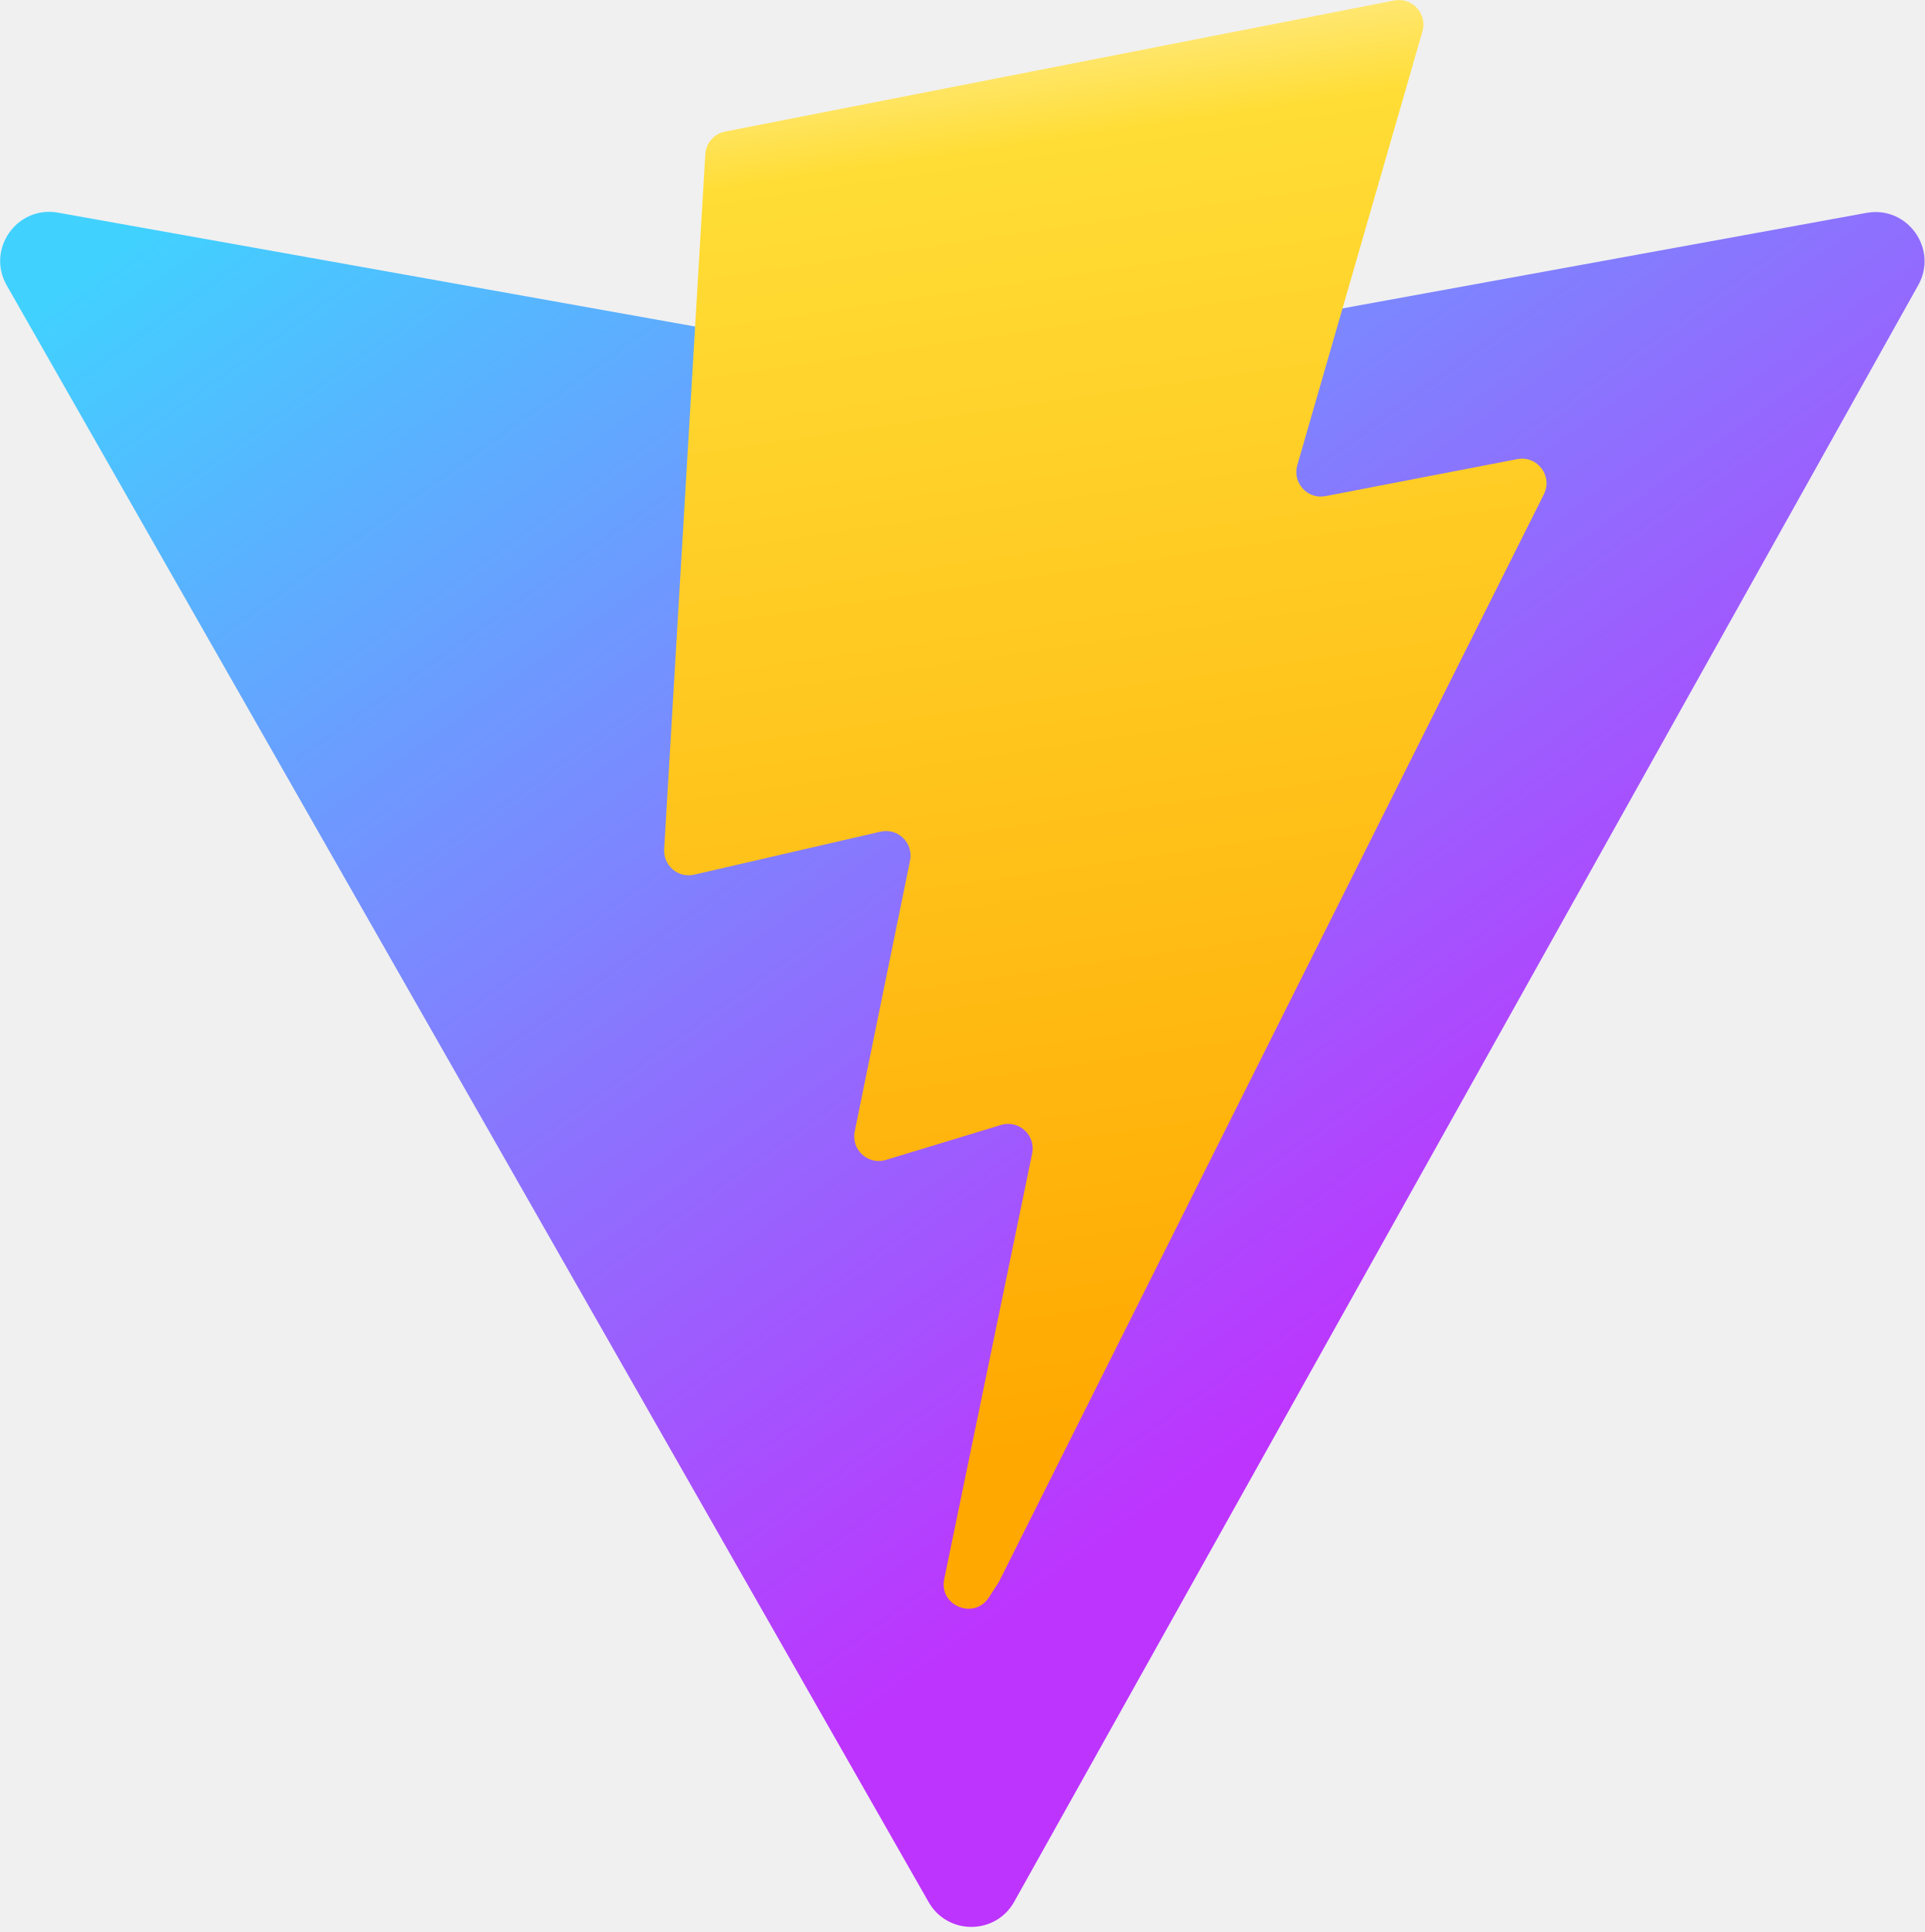
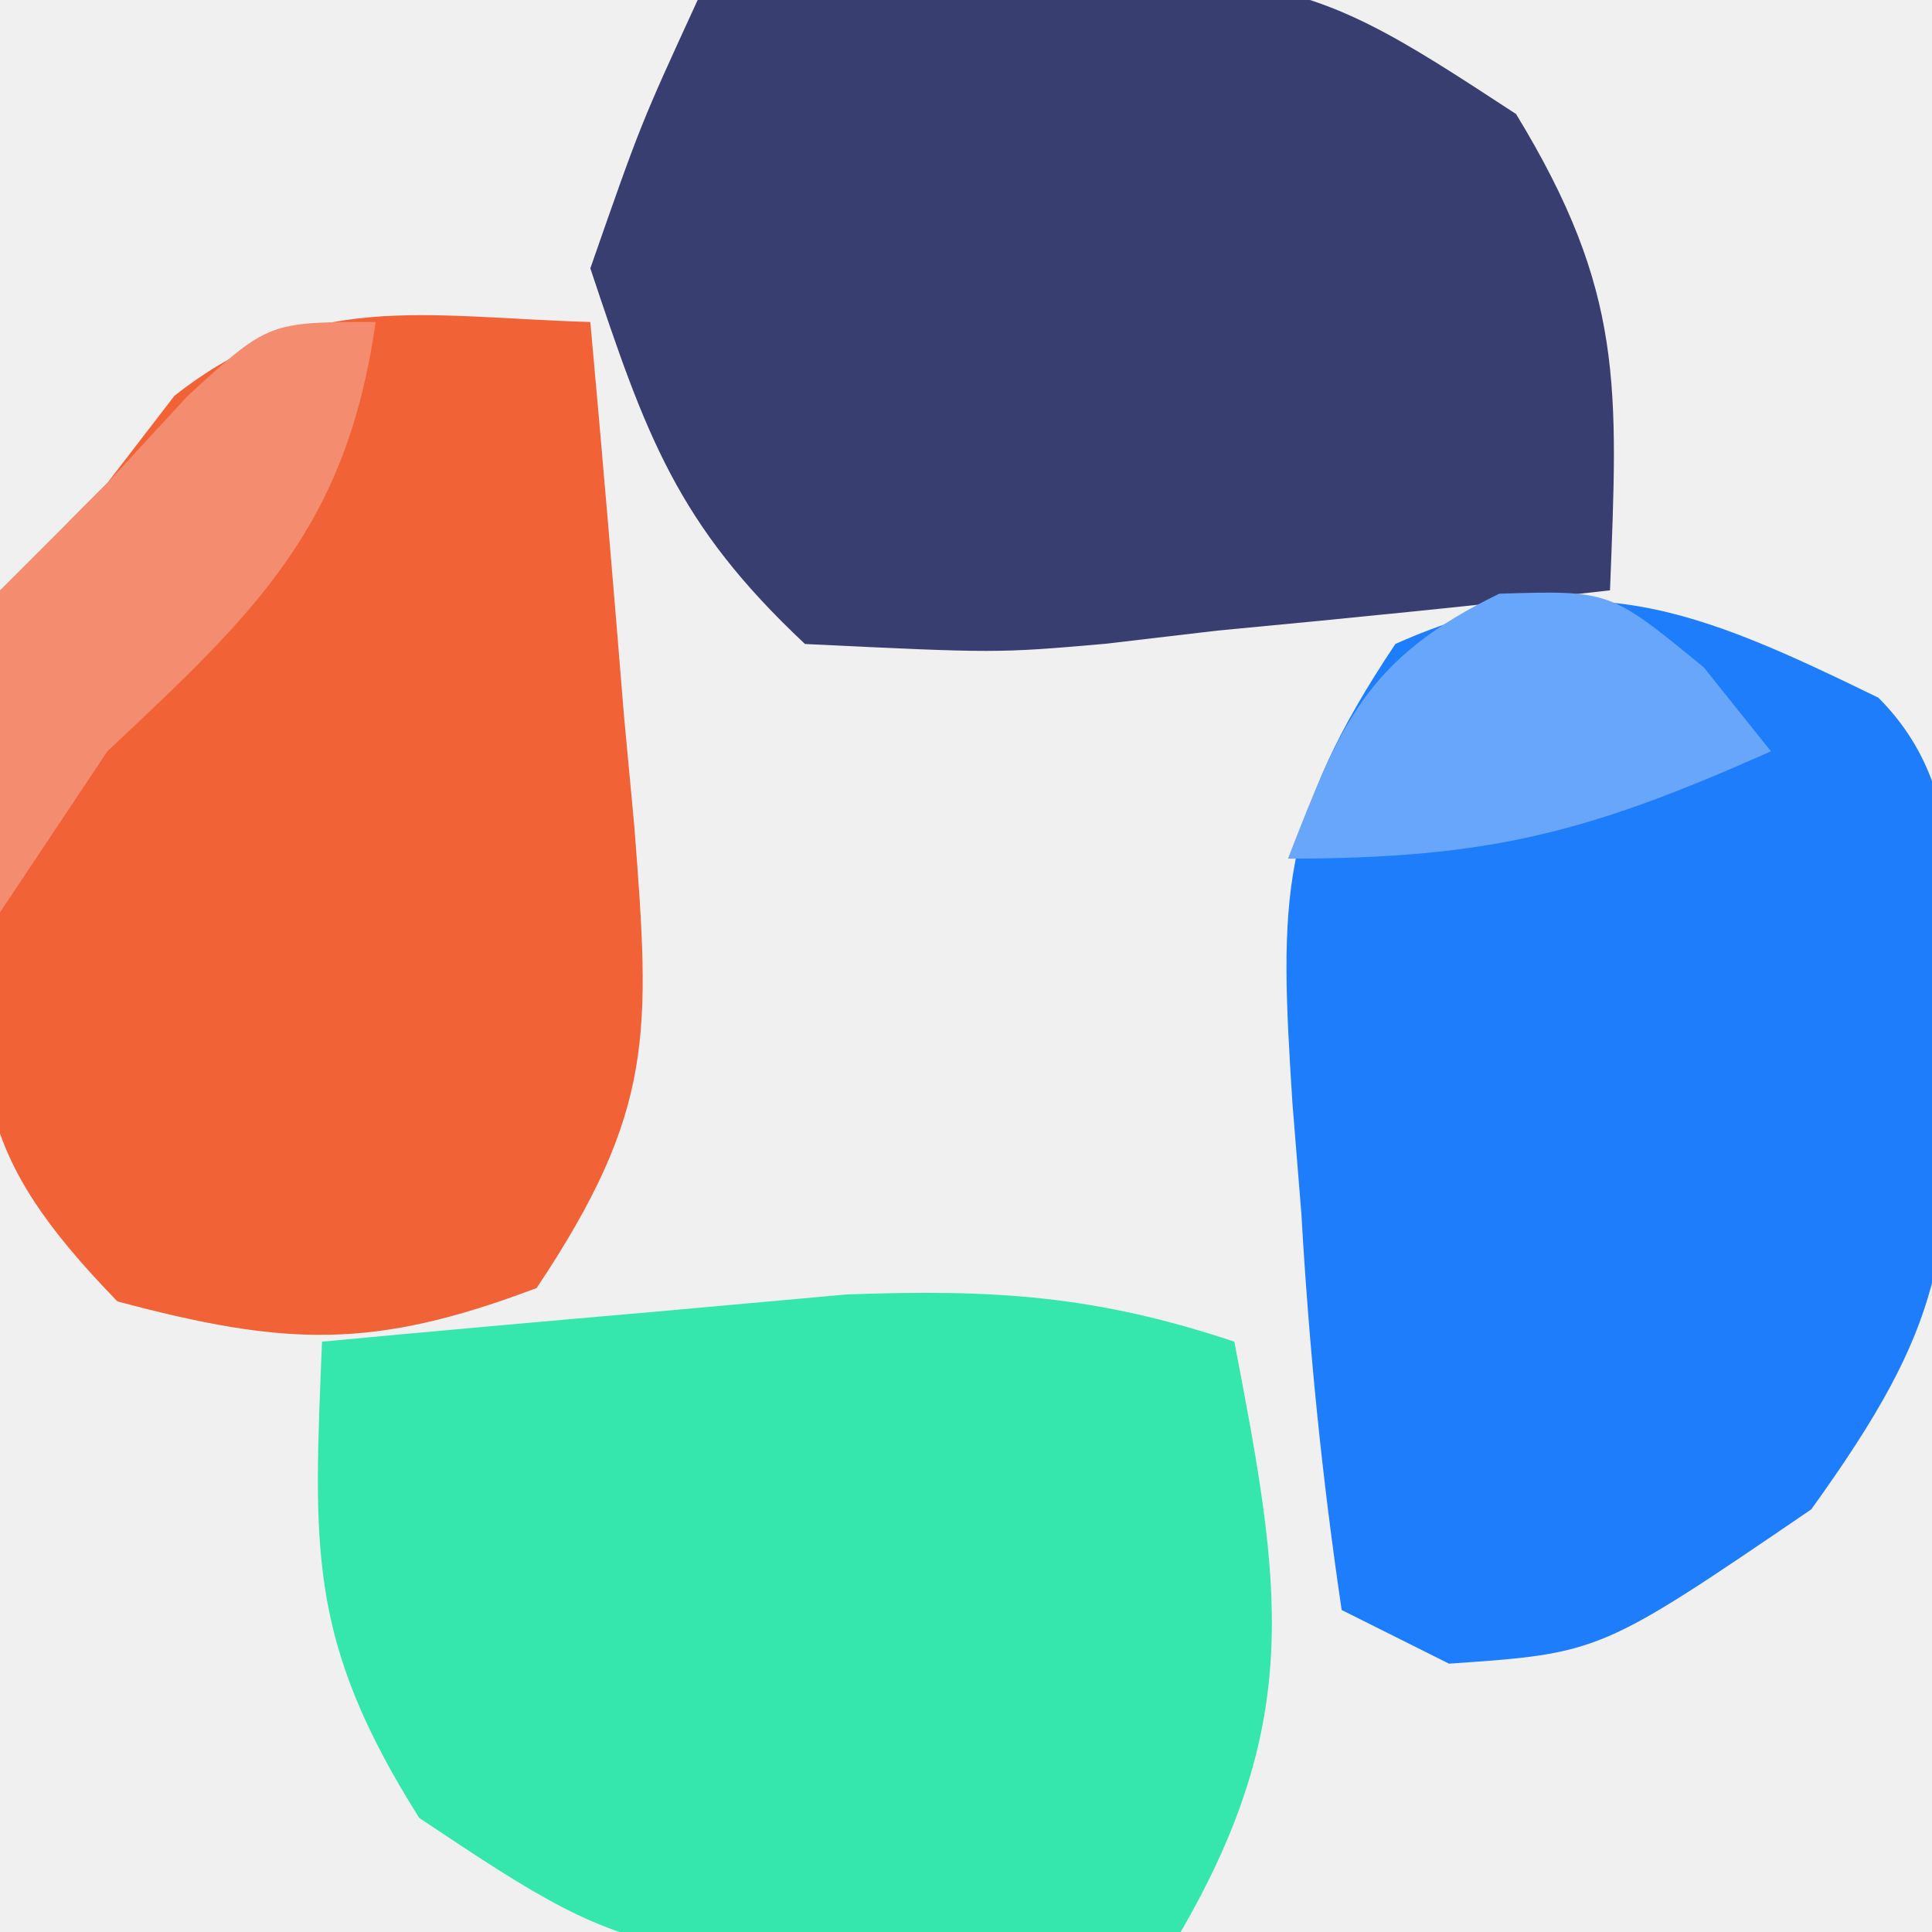
- <svg xmlns="http://www.w3.org/2000/svg" aria-hidden="true" role="img" class="iconify iconify--logos" width="31.88" height="32" preserveAspectRatio="xMidYMid meet" viewBox="0 0 256 257">
-   <defs>
-     <linearGradient id="IconifyId1813088fe1fbc01fb466" x1="-.828%" x2="57.636%" y1="7.652%" y2="78.411%">
-       <stop offset="0%" stop-color="#41D1FF" />
-       <stop offset="100%" stop-color="#BD34FE" />
-     </linearGradient>
-     <linearGradient id="IconifyId1813088fe1fbc01fb467" x1="43.376%" x2="50.316%" y1="2.242%" y2="89.03%">
-       <stop offset="0%" stop-color="#FFEA83" />
-       <stop offset="8.333%" stop-color="#FFDD35" />
-       <stop offset="100%" stop-color="#FFA800" />
-     </linearGradient>
-   </defs>
-   <path fill="url(#IconifyId1813088fe1fbc01fb466)" d="M255.153 37.938L134.897 252.976c-2.483 4.44-8.862 4.466-11.382.048L.875 37.958c-2.746-4.814 1.371-10.646 6.827-9.67l120.385 21.517a6.537 6.537 0 0 0 2.322-.004l117.867-21.483c5.438-.991 9.574 4.796 6.877 9.62Z" />
-   <path fill="url(#IconifyId1813088fe1fbc01fb467)" d="M185.432.063L96.44 17.501a3.268 3.268 0 0 0-2.634 3.014l-5.474 92.456a3.268 3.268 0 0 0 3.997 3.378l24.777-5.718c2.318-.535 4.413 1.507 3.936 3.838l-7.361 36.047c-.495 2.426 1.782 4.5 4.151 3.78l15.304-4.649c2.372-.72 4.652 1.36 4.15 3.788l-11.698 56.621c-.732 3.542 3.979 5.473 5.943 2.437l1.313-2.028l72.516-144.72c1.215-2.423-.88-5.186-3.54-4.672l-25.505 4.922c-2.396.462-4.435-1.77-3.759-4.114l16.646-57.705c.677-2.35-1.37-4.583-3.769-4.113Z" />
+ <svg xmlns="http://www.w3.org/2000/svg" version="1.1" width="36" height="36">
+   <path d="M0 0 C1.719 1.719 1.293 3.904 1.375 6.25 C1.343 10.417 1.257 11.643 -1.25 15.125 C-5.182 17.806 -5.182 17.806 -8 18 C-8.66 17.67 -9.32 17.34 -10 17 C-10.369 14.507 -10.606 12.132 -10.75 9.625 C-10.805 8.939 -10.861 8.253 -10.918 7.547 C-11.163 3.732 -11.18 2.27 -9 -1 C-5.5 -2.569 -3.34 -1.625 0 0 Z " fill="#1D7DFA" transform="translate(35,13)" />
+   <path d="M0 0 C0.222 2.437 0.428 4.874 0.625 7.312 C0.689 8.003 0.754 8.693 0.82 9.404 C1.118 13.256 1.208 14.689 -1 18 C-4.041 19.151 -5.666 19.089 -8.812 18.25 C-11.544 15.44 -11.367 14.276 -11.438 10.438 C-11.322 5.322 -11.322 5.322 -9 3 C-8.381 2.196 -8.381 2.196 -7.75 1.375 C-5.231 -0.604 -3.117 -0.093 0 0 Z " fill="#F16337" transform="translate(11,6)" />
+   <path d="M0 0 C10.813 -0.776 10.813 -0.776 15.25 2.125 C17.27 5.443 17.147 7.2 17 11 C14.563 11.276 12.129 11.521 9.688 11.75 C8.997 11.831 8.307 11.912 7.596 11.996 C5.574 12.172 5.574 12.172 2 12 C-0.388 9.762 -0.962 8.114 -2 5 C-1.062 2.312 -1.062 2.312 0 0 Z " fill="#383F70" transform="translate(13,0)" />
+   <path d="M0 0 C0.865 4.499 1.309 7.016 -1 11 C-10.837 11.775 -10.837 11.775 -15.188 8.875 C-17.286 5.547 -17.154 3.844 -17 0 C-14.917 -0.196 -12.834 -0.381 -10.75 -0.562 C-9.59 -0.667 -8.43 -0.771 -7.234 -0.879 C-4.481 -0.982 -2.58 -0.862 0 0 Z " fill="#35E7AC" transform="translate(23,25)" />
+   <path d="M0 0 C-0.548 3.833 -2.233 5.401 -5 8 C-5.66 8.99 -6.32 9.98 -7 11 C-7.125 8.125 -7.125 8.125 -7 5 C-6.34 4.34 -5.68 3.68 -5 3 C-4.505 2.464 -4.01 1.927 -3.5 1.375 C-2 0 -2 0 0 0 Z " fill="#F48D70" transform="translate(7,6)" />
+   <path d="M0 0 C0.619 0.773 0.619 0.773 1.25 1.562 C-2.121 3.061 -3.954 3.562 -7.75 3.562 C-6.776 1.047 -6.288 -0.177 -3.812 -1.375 C-1.75 -1.438 -1.75 -1.438 0 0 Z " fill="#68A6FC" transform="translate(31.75,12.4375)" />
+   <path d="" fill="#FFFFFF" transform="translate(0,0)" />
</svg>
